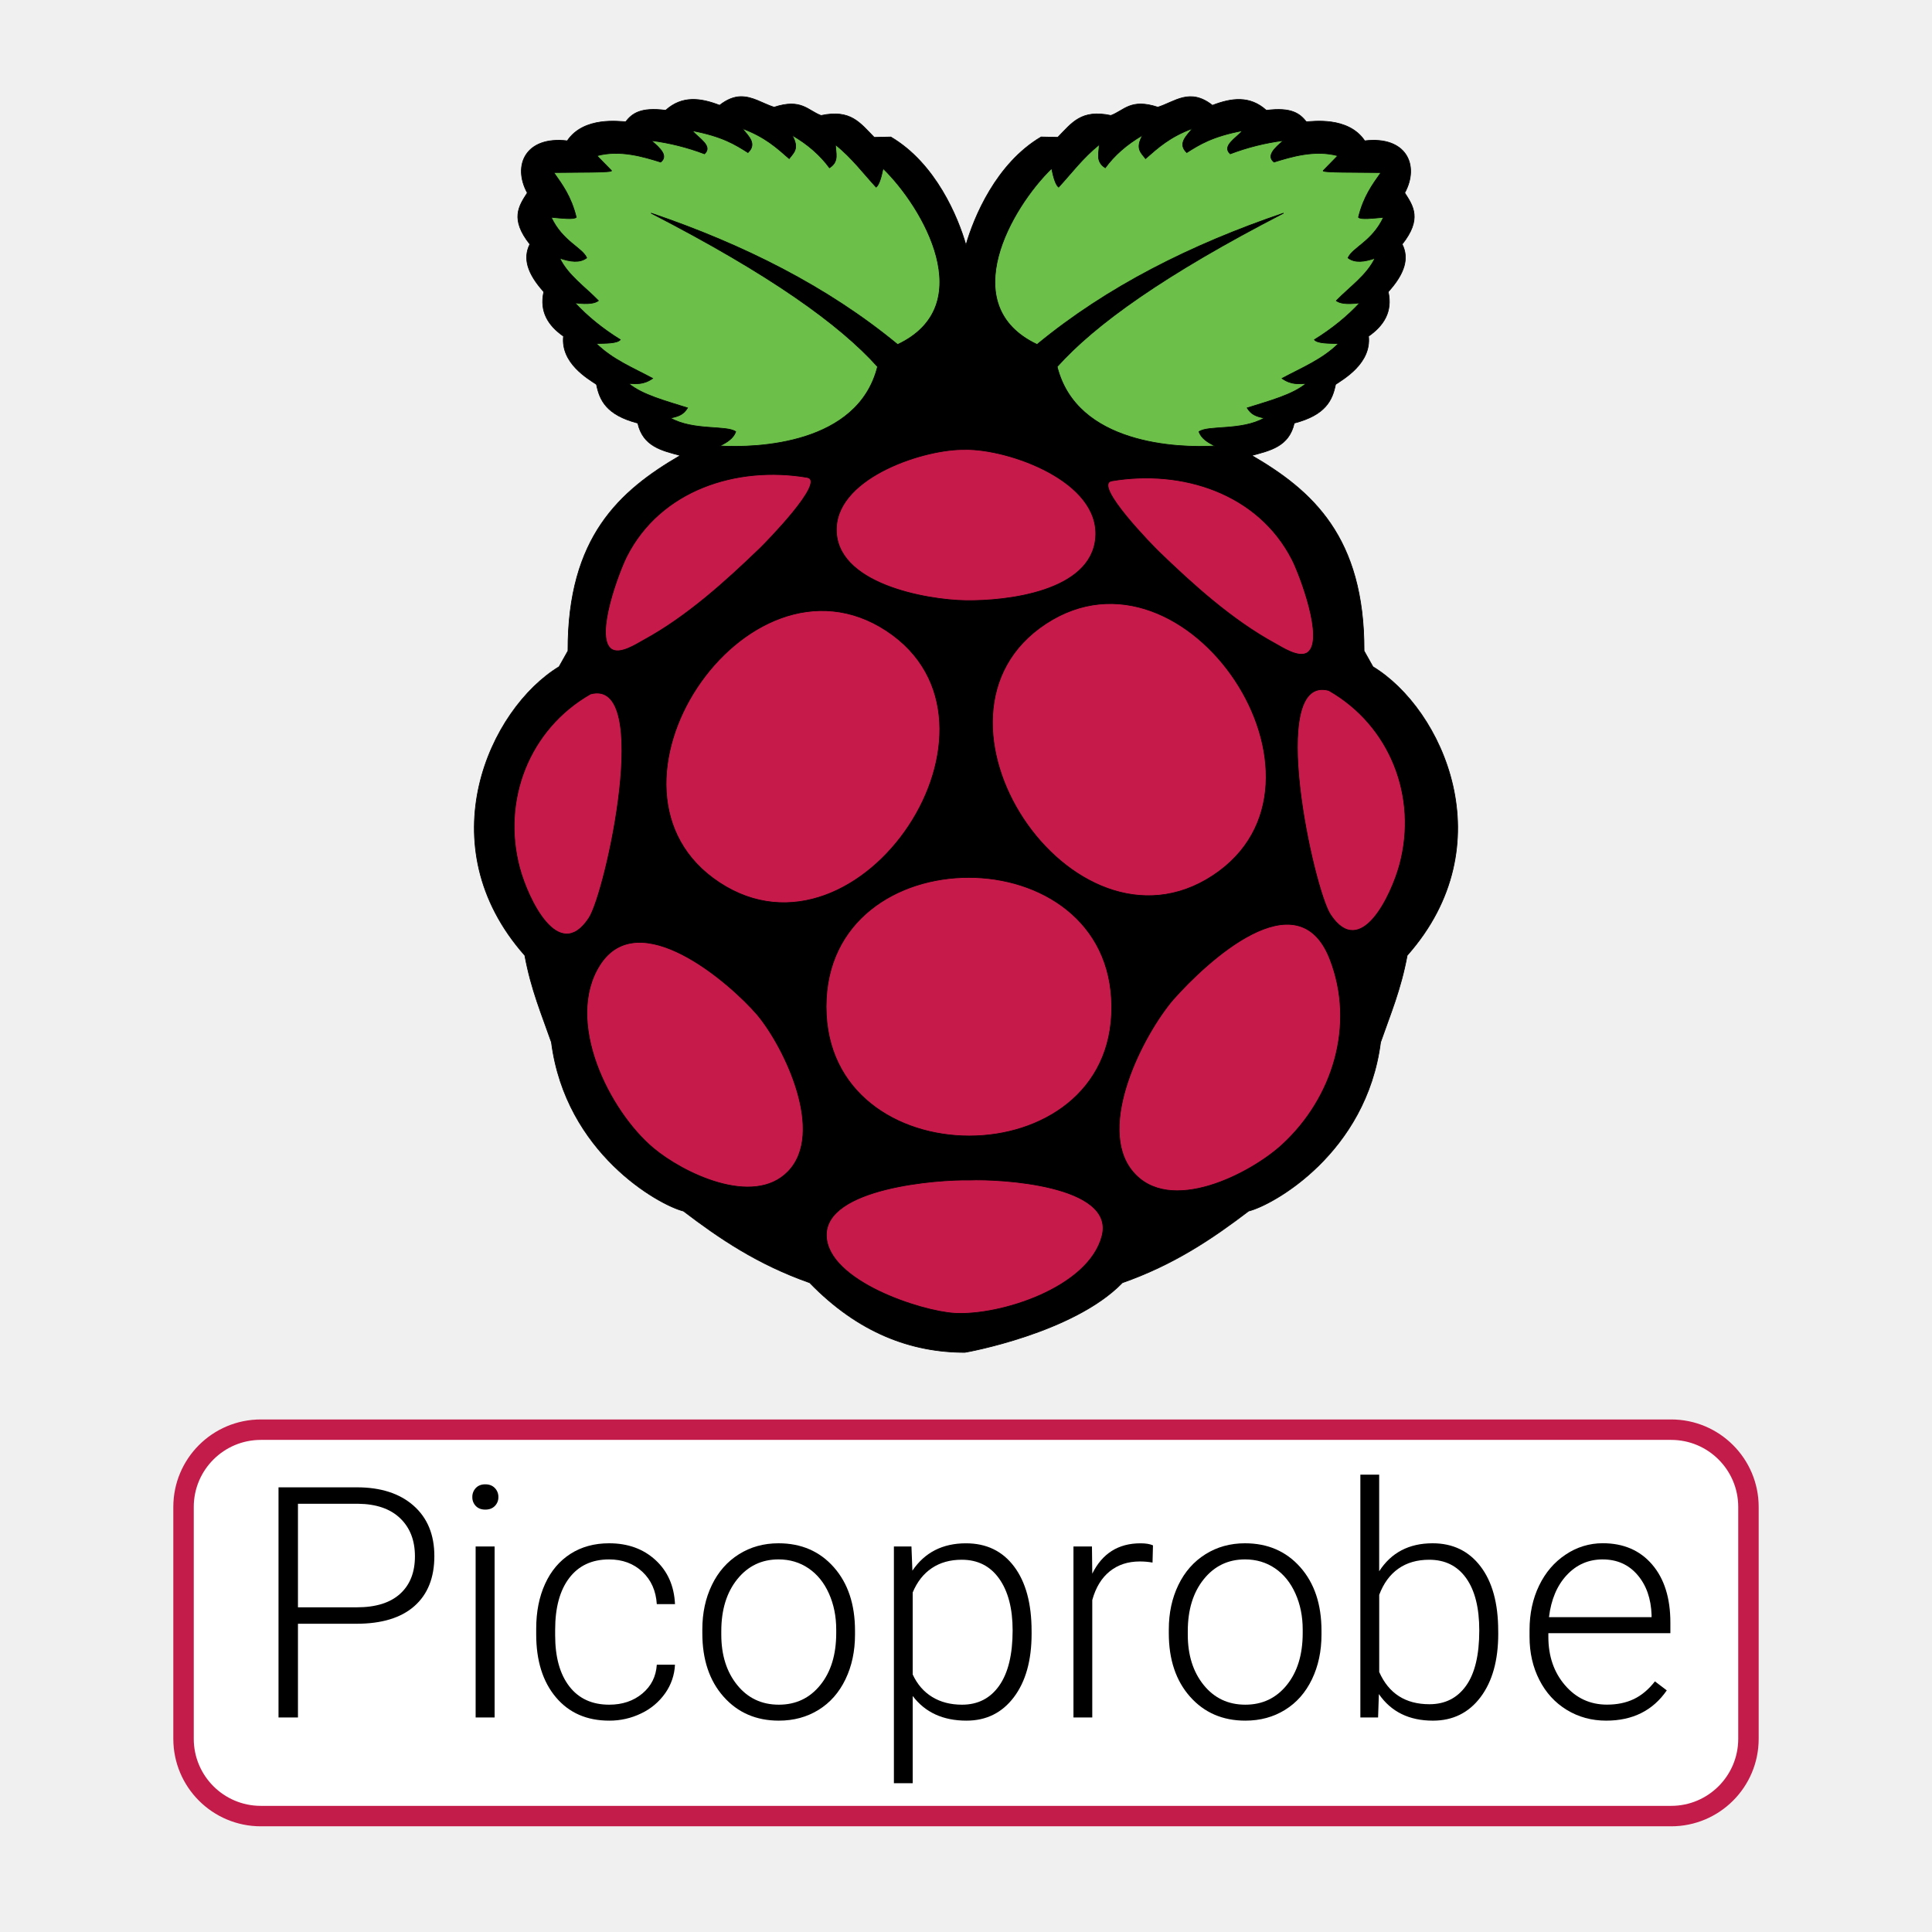
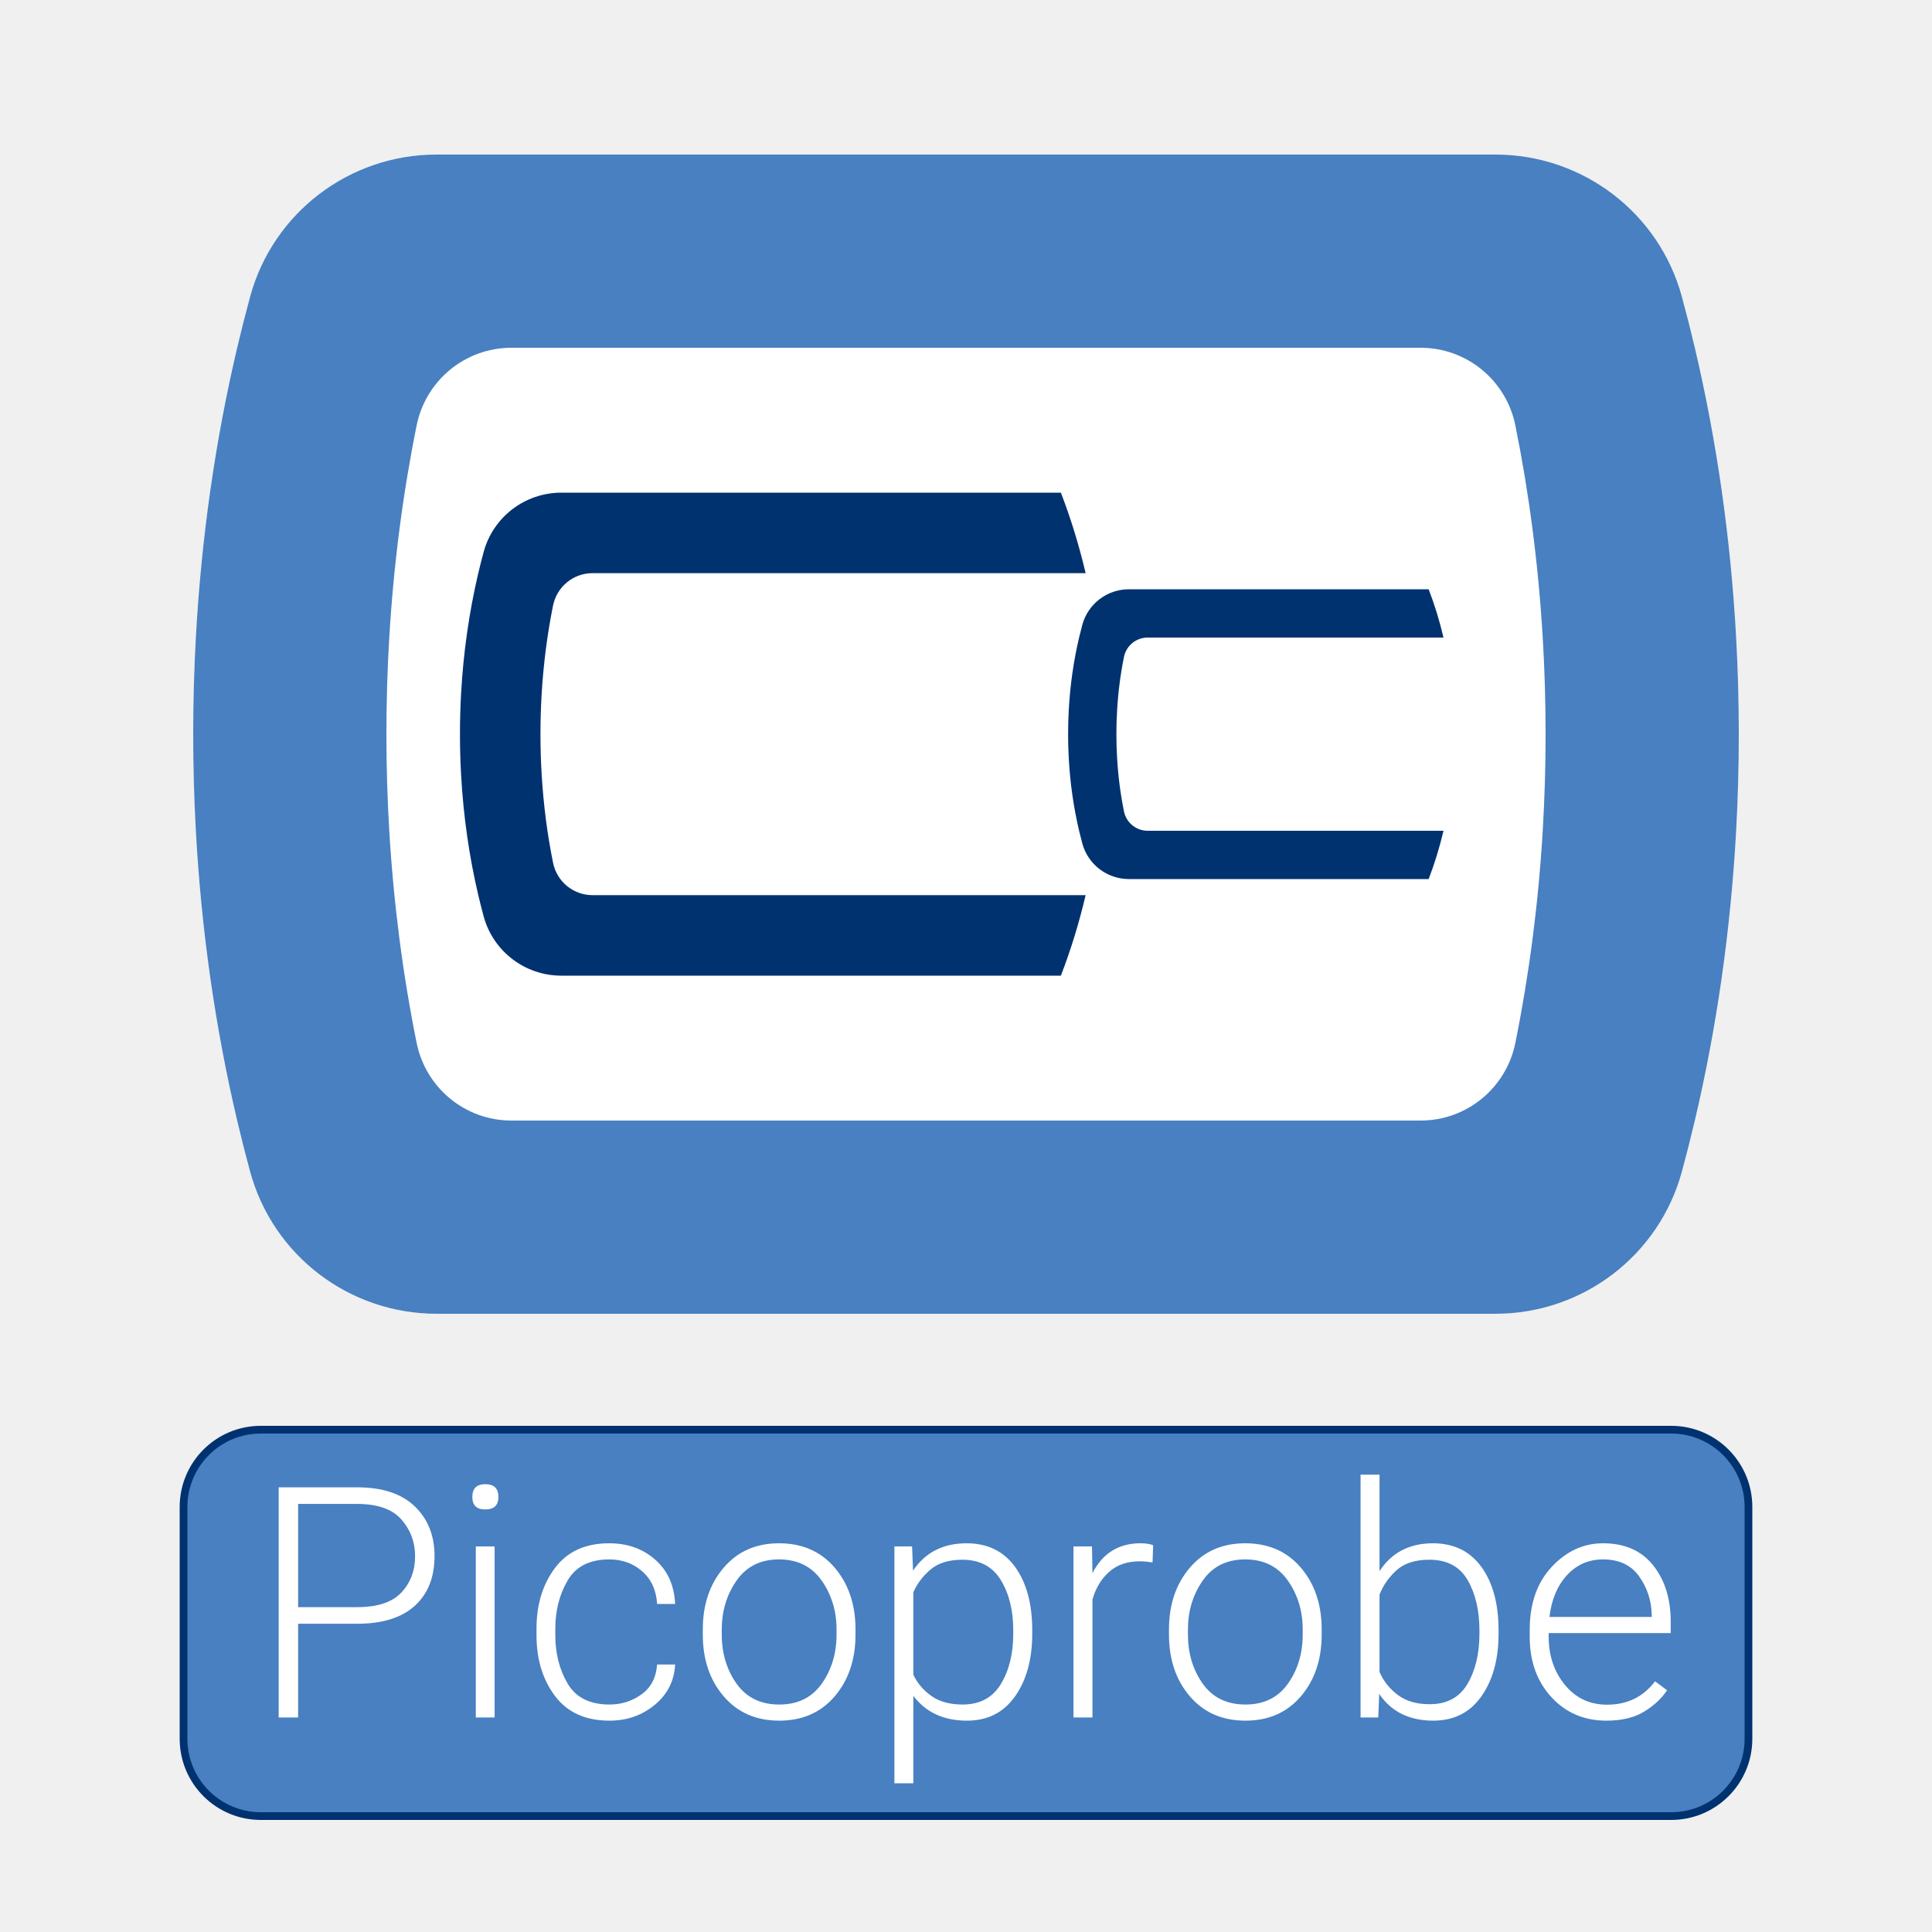
- <svg xmlns="http://www.w3.org/2000/svg" id="metal_pi" data-name="metal pi" viewBox="0 0 2834.65 2834.65">
-   <defs>
-     <style>.cls-1{fill:#fff;stroke:#c31c4a;stroke-width:30px;}.cls-1,.cls-2,.cls-3,.cls-4{stroke-miterlimit:10;}.cls-2,.cls-3,.cls-4{stroke:#000;}.cls-3{fill:#6cc04a;}.cls-4{fill:#c51a4a;}</style>
-   </defs>
+ <svg xmlns="http://www.w3.org/2000/svg" id="metal_pi" data-name="metal pi" width="1000mm" height="1000mm" viewBox="0 0 2834.646 2834.646">
  <g id="Picoprobe">
-     <rect id="outline" class="cls-1" x="269.29" y="2097.64" width="2296.06" height="566.93" rx="113.39" />
-     <path d="M437.17,2382.38v137.53H408.64V2182.22h115q52.65,0,83.15,26.9t30.5,74q0,47.55-29.34,73.41t-85,25.86Zm0-24.12h86.51q41.52,0,63.32-19.75t21.8-55.05q0-35.07-21.68-55.86t-61.58-21.26H437.17Z" />
-     <path d="M693,2196.48a18.58,18.58,0,0,1,5.11-13.25q5.1-5.42,13.91-5.42t14,5.42a18.38,18.38,0,0,1,5.22,13.25,18,18,0,0,1-5.22,13.14q-5.2,5.31-14,5.3t-13.91-5.3A18.17,18.17,0,0,1,693,2196.48Zm32.71,323.43H697.86V2269H725.7Z" />
-     <path d="M893.85,2501.13q29,0,48.59-16.35t21.22-42.33h26.67A78.47,78.47,0,0,1,976,2484.31a90,90,0,0,1-35.13,29.57,105.83,105.83,0,0,1-47,10.67q-49.41,0-78.28-34.32t-28.87-92.31v-8.35q0-37.11,13-65.64t37.23-44.07q24.23-15.53,56.71-15.54,41.28,0,68.07,24.59t28.64,64.71H963.66q-1.86-29.46-21.22-47.55T893.62,2288q-37.57,0-58.33,27.14t-20.76,76.07v8.12q0,48,20.76,74.91T893.85,2501.13Z" />
-     <path d="M1030.46,2390.73q0-36.18,14-65.18t39.66-45.11q25.62-16.11,58.1-16.12,50.1,0,81.18,35.14t31.08,93.12v5.8q0,36.42-14,65.52t-39.54,44.88q-25.52,15.78-58.22,15.77-49.86,0-81.06-35.13t-31.19-93.13Zm27.83,7.65q0,45,23.31,73.87t61.11,28.88q37.57,0,60.89-28.88t23.31-76.19v-5.33q0-28.76-10.67-52.65t-29.92-37q-19.26-13.11-44.07-13.11-37.11,0-60.54,29.11t-23.42,76.19Z" />
-     <path d="M1513.58,2397q0,58.68-26,93.12T1418,2524.55q-51.49,0-78.86-36.18v128h-27.6V2269h25.75l1.39,35.49q27.13-40.12,78.62-40.13,45,0,70.63,34.1t25.63,94.63Zm-27.84-4.87q0-48-19.71-75.84t-55-27.83q-25.51,0-43.83,12.29t-28.07,35.72v120.37q10,21.57,28.53,32.93t43.83,11.37q35,0,54.62-28T1485.74,2392.12Z" />
-     <path d="M1691,2292.62a103.83,103.83,0,0,0-18.78-1.62q-26,0-44,14.49t-25.63,42.1v172.32H1575V2269h27.13l.47,39.9q22-44.54,70.74-44.54,11.59,0,18.32,3Z" />
-     <path d="M1714.89,2390.73q0-36.18,14-65.18t39.66-45.11q25.62-16.11,58.1-16.12,50.08,0,81.17,35.14t31.08,93.12v5.8q0,36.42-14,65.52t-39.55,44.88q-25.52,15.78-58.21,15.77-49.87,0-81.06-35.13t-31.2-93.13Zm27.84,7.65q0,45,23.31,73.87t61.11,28.88q37.57,0,60.88-28.88t23.31-76.19v-5.33q0-28.76-10.67-52.65t-29.92-37q-19.24-13.11-44.06-13.11-37.12,0-60.54,29.11t-23.42,76.19Z" />
-     <path d="M2198.24,2397q0,58.68-26,93.12t-69.82,34.44q-52.41,0-79.32-39l-1.16,34.32h-26V2163.66h27.6v141.72q26.43-41.05,78.39-41.06,44.53,0,70.39,34t25.86,94.52Zm-27.83-4.87q0-49.63-19.25-76.65t-54.27-27q-26.67,0-45.23,13.1t-28.06,38.38v113.19q20.87,47.31,73.75,47.31,34.32,0,53.69-27.13T2170.41,2392.12Z" />
-     <path d="M2356.65,2524.55q-32,0-57.86-15.77t-40.24-44q-14.39-28.18-14.38-63.2v-10q0-36.19,14-65.18t39.08-45.57a96.38,96.38,0,0,1,54.27-16.59q45.69,0,72.48,31.2t26.79,85.23v15.54H2271.77v5.34q0,42.67,24.47,71.09t61.57,28.41q22.28,0,39.32-8.12t31-26l17.39,13.22Q2414.87,2524.56,2356.65,2524.55Zm-5.1-236.57q-31.31,0-52.76,23t-26.1,61.7h150.53v-3q-1.17-36.18-20.64-58.91T2351.55,2288Z" />
+     <rect id="outline" x="269.291" y="2097.638" width="2296.063" height="566.929" rx="113.386" ry="113.386" fill="#4880c1" stroke="#003270" stroke-miterlimit="10" stroke-width="11.339" />
+     <text transform="translate(365.968 2519.915)" fill="#fff" font-family="Roboto-Light, Roboto" font-size="475" font-weight="300">
+       <tspan x="0" y="0">Picop</tspan>
+       <tspan x="1172.888" y="0" letter-spacing="-.01em">r</tspan>
+       <tspan x="1328.052" y="0">obe</tspan>
+     </text>
  </g>
  <g id="Raspberry">
-     <path id="plate" class="cls-2" d="M1086.51,141.75c-9.29.3-19.31,3.76-30.74,12.68-27.87-10.76-54.93-14.45-79.11,7.37-37.31-4.86-49.47,5.16-58.61,16.81-8.26-.07-61.34-8.33-85.75,28-61.19-7.23-80.58,36-58.61,76.38-12.53,19.39-25.44,38.49,3.76,75.35-10.32,20.57-3.91,42.83,20.42,69.82-6.41,28.9,6.19,49.25,28.9,65.17-4.27,39.52,36.28,62.52,48.37,70.71,4.64,23,14.3,44.75,60.6,56.77,7.67,34.35,35.46,40.25,62.37,47.48C909.13,720.06,832.82,788,833.33,955l-13.05,23.22c-102,62.08-193.82,261.44-50.28,423.56,9.37,50.73,25.07,87.15,39.08,127.47,20.94,162.5,157.63,238.66,193.68,247.65,52.79,40.26,109,78.37,185.2,105.14,71.74,74,149.52,102.18,227.67,102.18,1.18,0,159.39-28.16,231.13-102.18,76.09-26.77,132.34-64.88,185.2-105.14,36-9,172.67-85.08,193.61-247.65,14-40.32,29.71-76.74,39.07-127.47,143.55-162.12,51.76-361.55-50.28-423.56l-13-23.22c.52-166.92-75.79-235-164.78-286.72,26.91-7.23,54.71-13.13,62.38-47.48,46.22-12,55.95-33.77,60.6-56.77,12.09-8.19,52.57-31.19,48.36-70.71,22.64-15.85,35.32-36.27,28.9-65.17,24.41-27,30.75-49.25,20.43-69.82,29.27-36.86,16.29-56,3.76-75.35,21.89-40.33,2.58-83.61-58.69-76.38-24.33-36.35-77.49-28.09-85.67-27.94C1907.38,167,1895.29,157,1858,161.88c-24.19-21.9-51.24-18.14-79.11-7.38-33.11-26.09-55-5.16-80.07,2.73-40.11-13.12-49.25,4.87-68.93,12.17-43.72-9.22-57,10.84-77.93,32.07l-24.41-.52c-65.91,38.86-98.72,118-110.29,158.66C1405.67,318.92,1372.94,239.81,1307,201l-24.33.52c-21-21.23-34.28-41.36-78-32.07-19.69-7.37-28.83-25.29-68.94-12.17-16.44-5.23-31.55-16-49.25-15.48" />
-     <path id="leaves" class="cls-3" d="M955.2,312.72c175,90.17,276.63,163.16,332.36,225.24C1259,652.31,1110.18,657.54,1055.77,654.3c11.13-5.16,20.42-11.43,23.74-20.94-13.64-9.73-62.08-1-95.85-20,13-2.73,19.1-5.31,25.14-14.89-31.92-10.18-66.35-19-86.55-35.83,10.91.14,21.08,2.43,35.39-7.45C929,539.8,898.51,527.56,874.77,504c14.82-.37,30.74-.14,35.39-5.6-26.18-16.22-48.29-34.28-66.58-54,20.72,2.51,29.42.37,34.43-3.24-19.76-20.28-44.82-37.38-56.77-62.37,15.34,5.3,29.42,7.29,39.59-.45-6.7-15.19-35.53-24.11-52.12-59.57,16.15,1.55,33.32,3.54,36.79,0-7.52-30.6-20.42-47.77-33-65.62,34.65-.51,87.07.15,84.71-2.8L875.8,228.53c33.84-9.15,68.42,1.47,93.56,9.29,11.28-8.92-.22-20.13-13.93-31.63a342.44,342.44,0,0,1,78.22,19.53c12.53-11.35-8.11-22.63-18.14-34,44.39,8.4,63.19,20.27,81.91,32.14,13.57-13,.81-24-8.4-35.39,33.47,12.39,50.72,28.39,68.86,44.24,6.12-8.33,15.63-14.38,4.2-34.43,23.74,13.71,41.66,29.86,54.93,47.92,14.74-9.36,8.77-22.19,8.84-34,24.7,20.13,40.41,41.51,59.58,62.38,3.83-2.81,7.22-12.39,10.24-27.43,58.91,57.21,142.22,201.2,21.38,258.34-103-84.94-225.82-146.57-361.85-192.8h0m928.15,0C1708.47,402.89,1606.73,475.88,1551.06,538c28.54,114.35,177.39,119.58,231.8,116.34-11.13-5.16-20.42-11.43-23.74-20.94,13.64-9.73,62.08-1,95.84-20-13-2.73-19-5.31-25.14-14.89,31.93-10.18,66.36-19,86.56-35.83-10.91.14-21.09,2.43-35.39-7.45,28.61-15.41,59.13-27.65,82.87-51.17-14.82-.37-30.75-.14-35.39-5.6,26.17-16.22,48.29-34.28,66.57-54-20.71,2.51-29.41.37-34.43-3.24,19.76-20.28,44.83-37.38,56.77-62.37-15.33,5.3-29.41,7.29-39.59-.45,6.71-15.19,35.54-24.11,52.13-59.57-16.15,1.55-33.33,3.54-36.79,0,7.52-30.6,20.42-47.77,33-65.62-34.65-.51-87.07.15-84.71-2.8l21.38-21.89c-33.84-9.07-68.42,1.47-93.56,9.29-11.28-8.92.22-20.13,13.93-31.63A342.44,342.44,0,0,0,1805,225.72c-12.54-11.35,8.11-22.63,18.13-34-44.38,8.4-63.18,20.27-81.91,32.14-13.56-13-.73-24,8.41-35.39-33.47,12.39-50.73,28.39-68.86,44.24-6.19-8.33-15.63-14.38-4.2-34.43-23.74,13.71-41.66,29.86-54.93,47.92-14.75-9.36-8.77-22.19-8.85-34-24.7,20.13-40.4,41.51-59.57,62.38-3.83-2.81-7.22-12.39-10.25-27.5-58.9,57.21-142.22,201.2-21.38,258.33,102.92-84.86,225.68-146.49,361.78-192.72h0" />
-     <path id="berries" class="cls-4" d="M1631.13,1477.09c1.4,252.88-419.05,252.85-419.06-.08s418.35-252.82,419.06.08M1300.32,925.17c207.27,135.83-38.13,505.27-244.48,370-207.24-135.9,38.1-505.15,244.48-370m234.38-10.25c-207.28,135.78,38.09,505.24,244.47,370,207.26-135.84-38.12-505.3-244.47-370M866.44,1018.21c91.83-24.64,22.2,291.67-2.4,328.86-44.68,67.57-89.58-29-101.53-73.23-26.91-99.49,13.82-204.21,103.93-255.63m1083.19-5.16c-91.91-24.64-22.22,291.65,2.39,328.86,44.68,67.57,89.61-29,101.57-73.23,26.91-99.5-13.86-204.22-104-255.63M1631.2,705.54c103.31-17.42,215.12,18.21,264.8,116,11,21.74,47.08,116.71,23,135.51-12.45,9.71-37.85-7.35-48.28-13-62.8-34.23-119.55-85.51-170.7-134.87-6.29-6.07-97.78-98.72-68.79-103.59m-446.93-5.16c-103.32-17.47-215.12,18.19-264.8,116-11,21.74-47.07,116.72-23,135.53,12.45,9.72,37.83-7.32,48.27-13,62.79-34.22,119.53-85.52,170.68-134.88,6.29-6.07,97.76-98.74,68.81-103.61m232.32-40.92C1358.27,658,1230.42,699,1227.18,774.1c-3.56,82.51,132.66,106.36,190.07,107.13,58.88.79,183.54-12.78,190.24-92.1,7-83.11-127.3-130.33-190.9-129.67m5.89,1071.91c43.65-1.91,213.83,7.2,194.44,82-19.72,76.08-149.86,117.38-216.37,113.47-49.17-2.88-186.13-47.34-188.09-113.6-2.09-70.55,164.36-83,210-81.87m-310.9-242c39.59,47.67,99.93,173.17,44.49,229.81-51.15,52.26-154.24,1.82-197.7-34.76C894.07,1630.26,827.54,1498.86,880,1416c56.9-89.79,189.94,25,231.55,73.29m609.87-22.93c-44.2,51.73-113.61,186.58-59.87,252.08,54.09,65.92,173.9,3.18,219.73-39,74.29-68.35,107.66-175.55,70-272.31-47.28-121.31-181.74,4.93-229.81,59.22" />
+     <path id="background" d="M2551.183,1077.16c0,47.73-1.31,95-3.89,141.74-8.13,147.91-28.88,290.45-60.63,425.19-5.95,25.26-12.29,50.25-19.01,74.95-33.5,123.22-145.69,208.52-273.38,208.52H640.373c-127.69,0-239.88-85.3-273.38-208.52-6.71-24.7-13.05-49.69-19.01-74.95-31.75-134.74-52.5-277.28-60.63-425.19-2.58-46.74-3.89-94.01-3.89-141.74s1.31-94.99,3.88-141.73c8.14-147.91,28.89-290.45,60.64-425.2,5.96-25.26,12.29-50.25,19.01-74.94,33.5-123.22,145.69-208.52,273.38-208.52h1553.91c127.69,0,239.88,85.3,273.38,208.52,6.71,24.69,13.05,49.68,19,74.94,31.75,134.75,52.5,277.29,60.64,425.2,2.57,46.74,3.88,94,3.88,141.73Z" fill="#fff" stroke-width="0" />
+     <path id="O" d="M2547.301,935.431c-8.14-147.91-28.89-290.45-60.64-425.199-5.951-25.26-12.289-50.246-19.003-74.941-33.499-123.218-145.691-208.518-273.381-208.518H640.369c-127.69,0-239.883,85.301-273.381,208.518-6.714,24.696-13.052,49.681-19.003,74.941-31.75,134.75-52.5,277.289-60.64,425.199-2.57,46.74-3.88,94-3.88,141.73s1.31,95,3.89,141.74c8.13,147.91,28.88,290.45,60.63,425.189,5.952,25.266,12.292,50.257,19.008,74.958,33.501,123.215,145.692,208.512,273.379,208.512h1553.903c127.688,0,239.878-85.297,273.379-208.512,6.716-24.701,13.056-49.692,19.008-74.958,31.75-134.74,52.5-277.28,60.63-425.189,2.58-46.74,3.89-94.01,3.89-141.74s-1.31-94.99-3.88-141.73ZM2084.367,1644.09H750.279c-67.563,0-125.591-47.716-138.983-113.939-20.079-99.286-33.739-203.494-40.161-311.251-2.78-46.62-4.2-93.9-4.2-141.74s1.42-95.12,4.2-141.73c6.416-107.765,20.079-211.976,40.16-311.264,13.393-66.221,71.421-113.936,138.983-113.936h1334.091c67.562,0,125.589,47.715,138.983,113.936,20.081,99.288,33.745,203.499,40.16,311.264,2.78,46.61,4.2,93.9,4.2,141.73s-1.42,95.12-4.2,141.74c-6.423,107.757-20.083,211.964-40.161,311.251-13.392,66.222-71.421,113.939-138.983,113.939Z" fill="#4880c1" stroke-width="0" />
+     <path id="C" d="M2117.918,1218.896c-5.832,24.757-13.15,48.46-21.795,70.867h-439.775c-31.923,0-59.971-21.325-68.345-52.13-1.679-6.174-3.263-12.422-4.751-18.737-7.937-33.685-13.125-69.32-15.157-106.297-.645-11.685-.973-23.502-.973-35.435s.328-23.747.97-35.432c2.035-36.977,7.223-72.612,15.16-106.3,1.488-6.315,3.072-12.561,4.751-18.735,8.375-30.804,36.423-52.13,68.345-52.13h439.778c8.643,22.407,15.96,46.11,21.792,70.865h-434.096c-16.89,0-31.397,11.929-34.746,28.484-5.02,24.822-8.436,50.875-10.04,77.816-.695,11.652-1.05,23.475-1.05,35.432s.355,23.78,1.05,35.435c1.606,26.939,5.021,52.991,10.04,77.813,3.348,16.556,17.855,28.485,34.746,28.485h434.096Z" fill="#003270" stroke-width="0" />
+     <path id="C-2" data-name="C" d="M1592.855,1313.384c-9.721,41.262-21.917,80.766-36.325,118.112h-732.959c-53.205,0-99.952-35.542-113.909-86.883-2.798-10.291-5.439-20.703-7.918-31.229-13.229-56.142-21.875-115.533-25.262-177.162-1.075-19.475-1.621-39.171-1.621-59.058s.546-39.579,1.617-59.054c3.392-61.629,12.038-121.021,25.267-177.166,2.48-10.525,5.121-20.936,7.918-31.226,13.958-51.341,60.704-86.883,113.909-86.883h732.964c14.404,37.346,26.6,76.85,36.321,118.108h-723.493c-28.151,0-52.329,19.881-57.91,47.473-8.367,41.37-14.06,84.791-16.733,129.693-1.158,19.421-1.75,39.125-1.75,59.054s.592,39.633,1.75,59.058c2.676,44.899,8.368,88.318,16.734,129.688,5.58,27.593,29.759,47.474,57.91,47.474h723.493Z" fill="#003270" stroke-width="0" />
  </g>
</svg>
